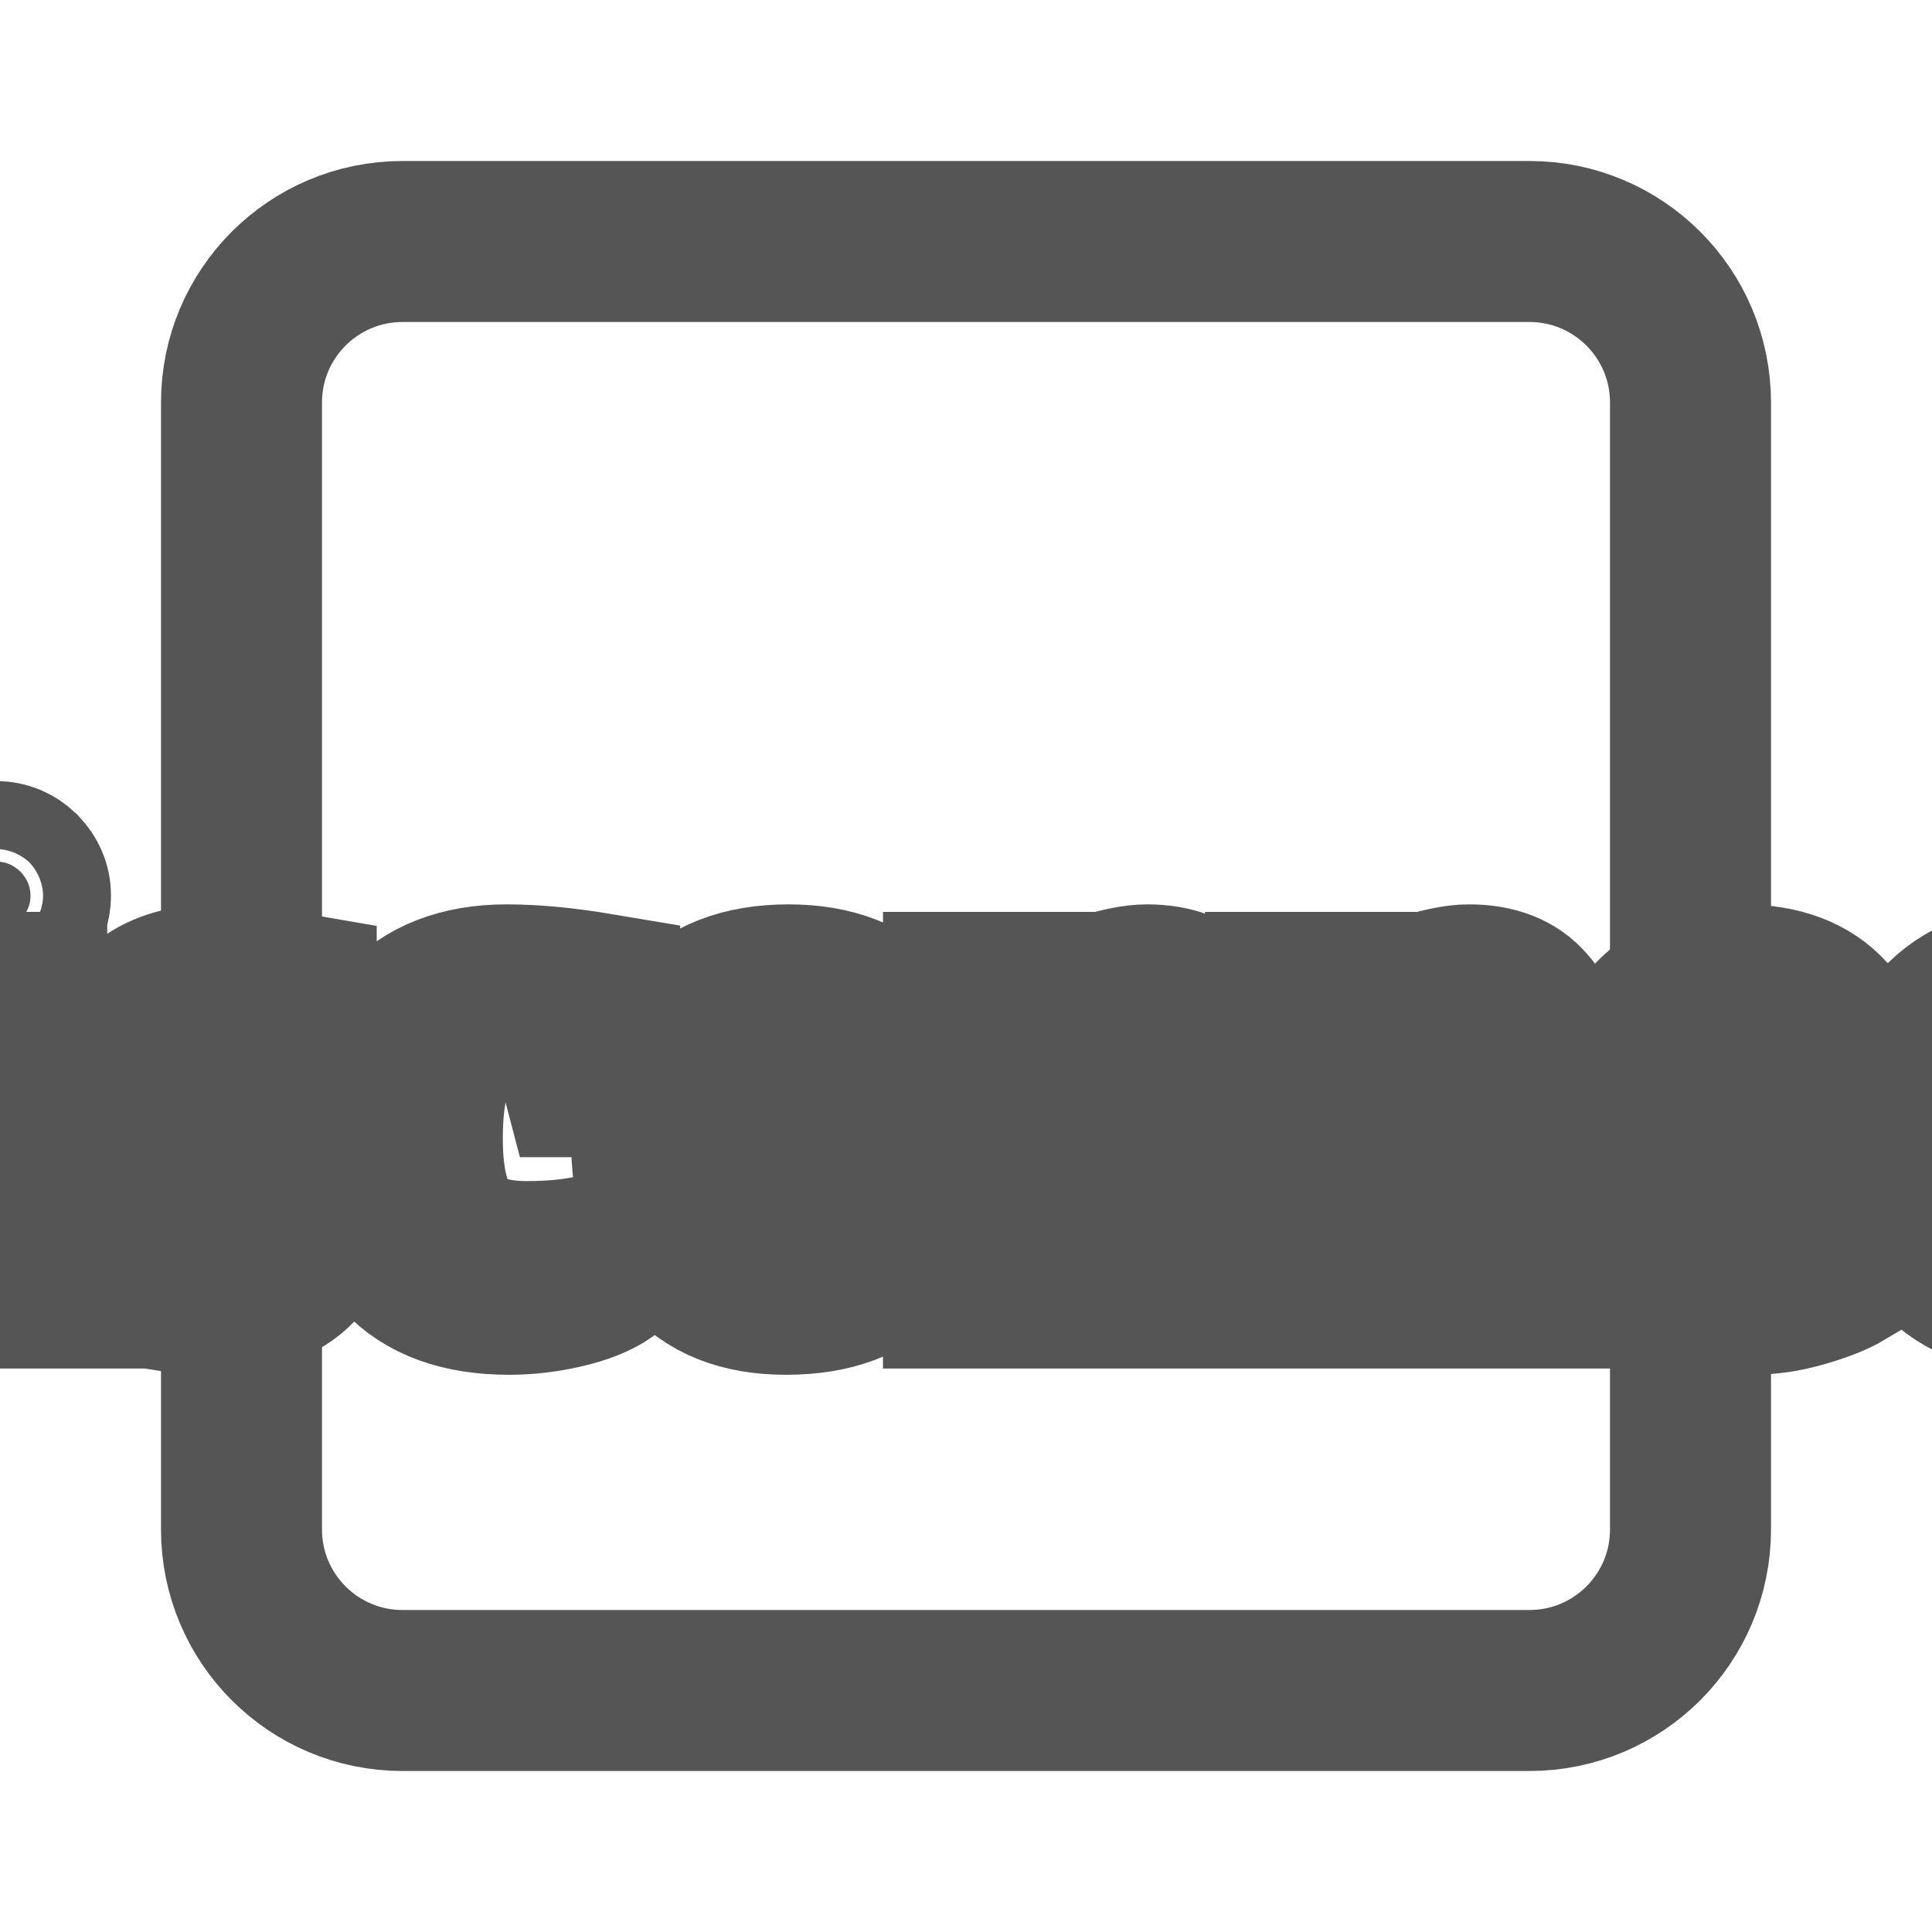
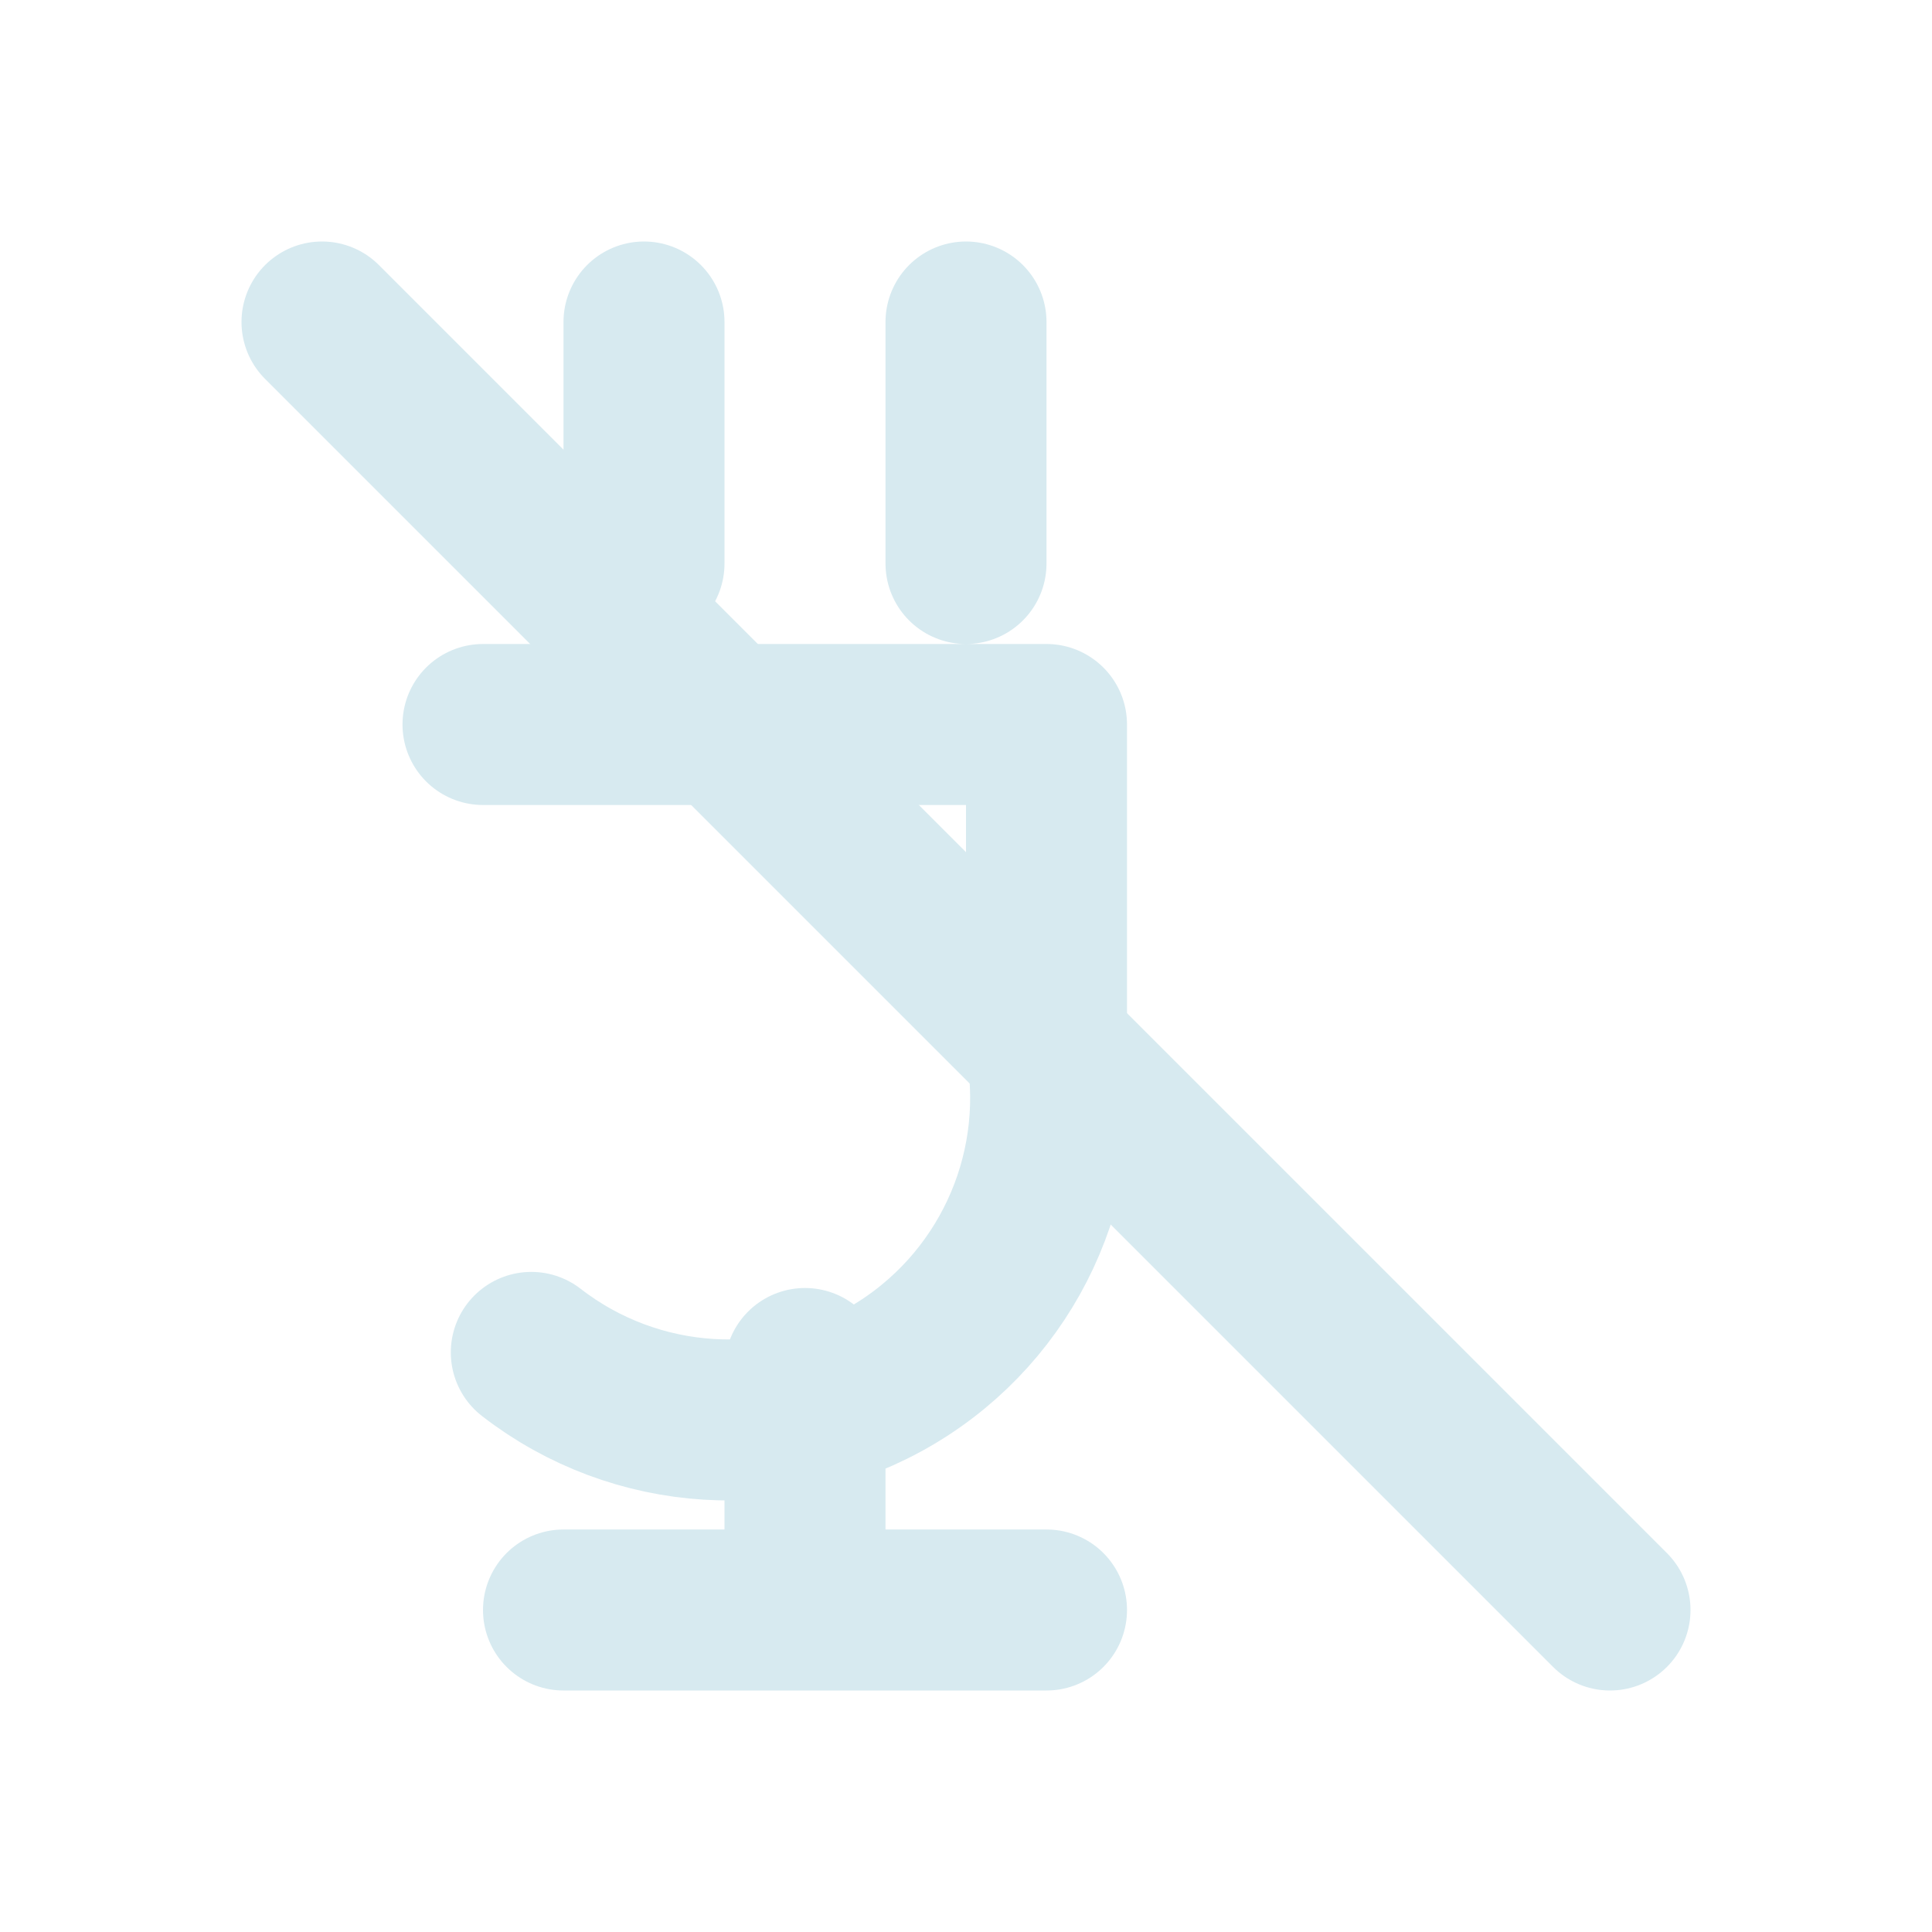
- <svg xmlns="http://www.w3.org/2000/svg" viewBox="0 0 24 24" fill="none" stroke="#555" stroke-width="2">
-   <rect x="3" y="3" width="18" height="18" rx="2" />
-   <text x="12" y="16" font-size="8" text-anchor="middle" fill="#555">disconnect</text>
+ <svg xmlns="http://www.w3.org/2000/svg" viewBox="0 0 24 24" fill="none" stroke="#D7EAF0" stroke-width="2" stroke-linecap="round" stroke-linejoin="round">
+   <path d="m4 4 16 16" />
+   <path d="M8 7V4m4 3V4M6 9h7v4a4 4 0 0 1-6.4 3.8" />
+   <path d="M10 17v3m-3 0h6" />
</svg>
